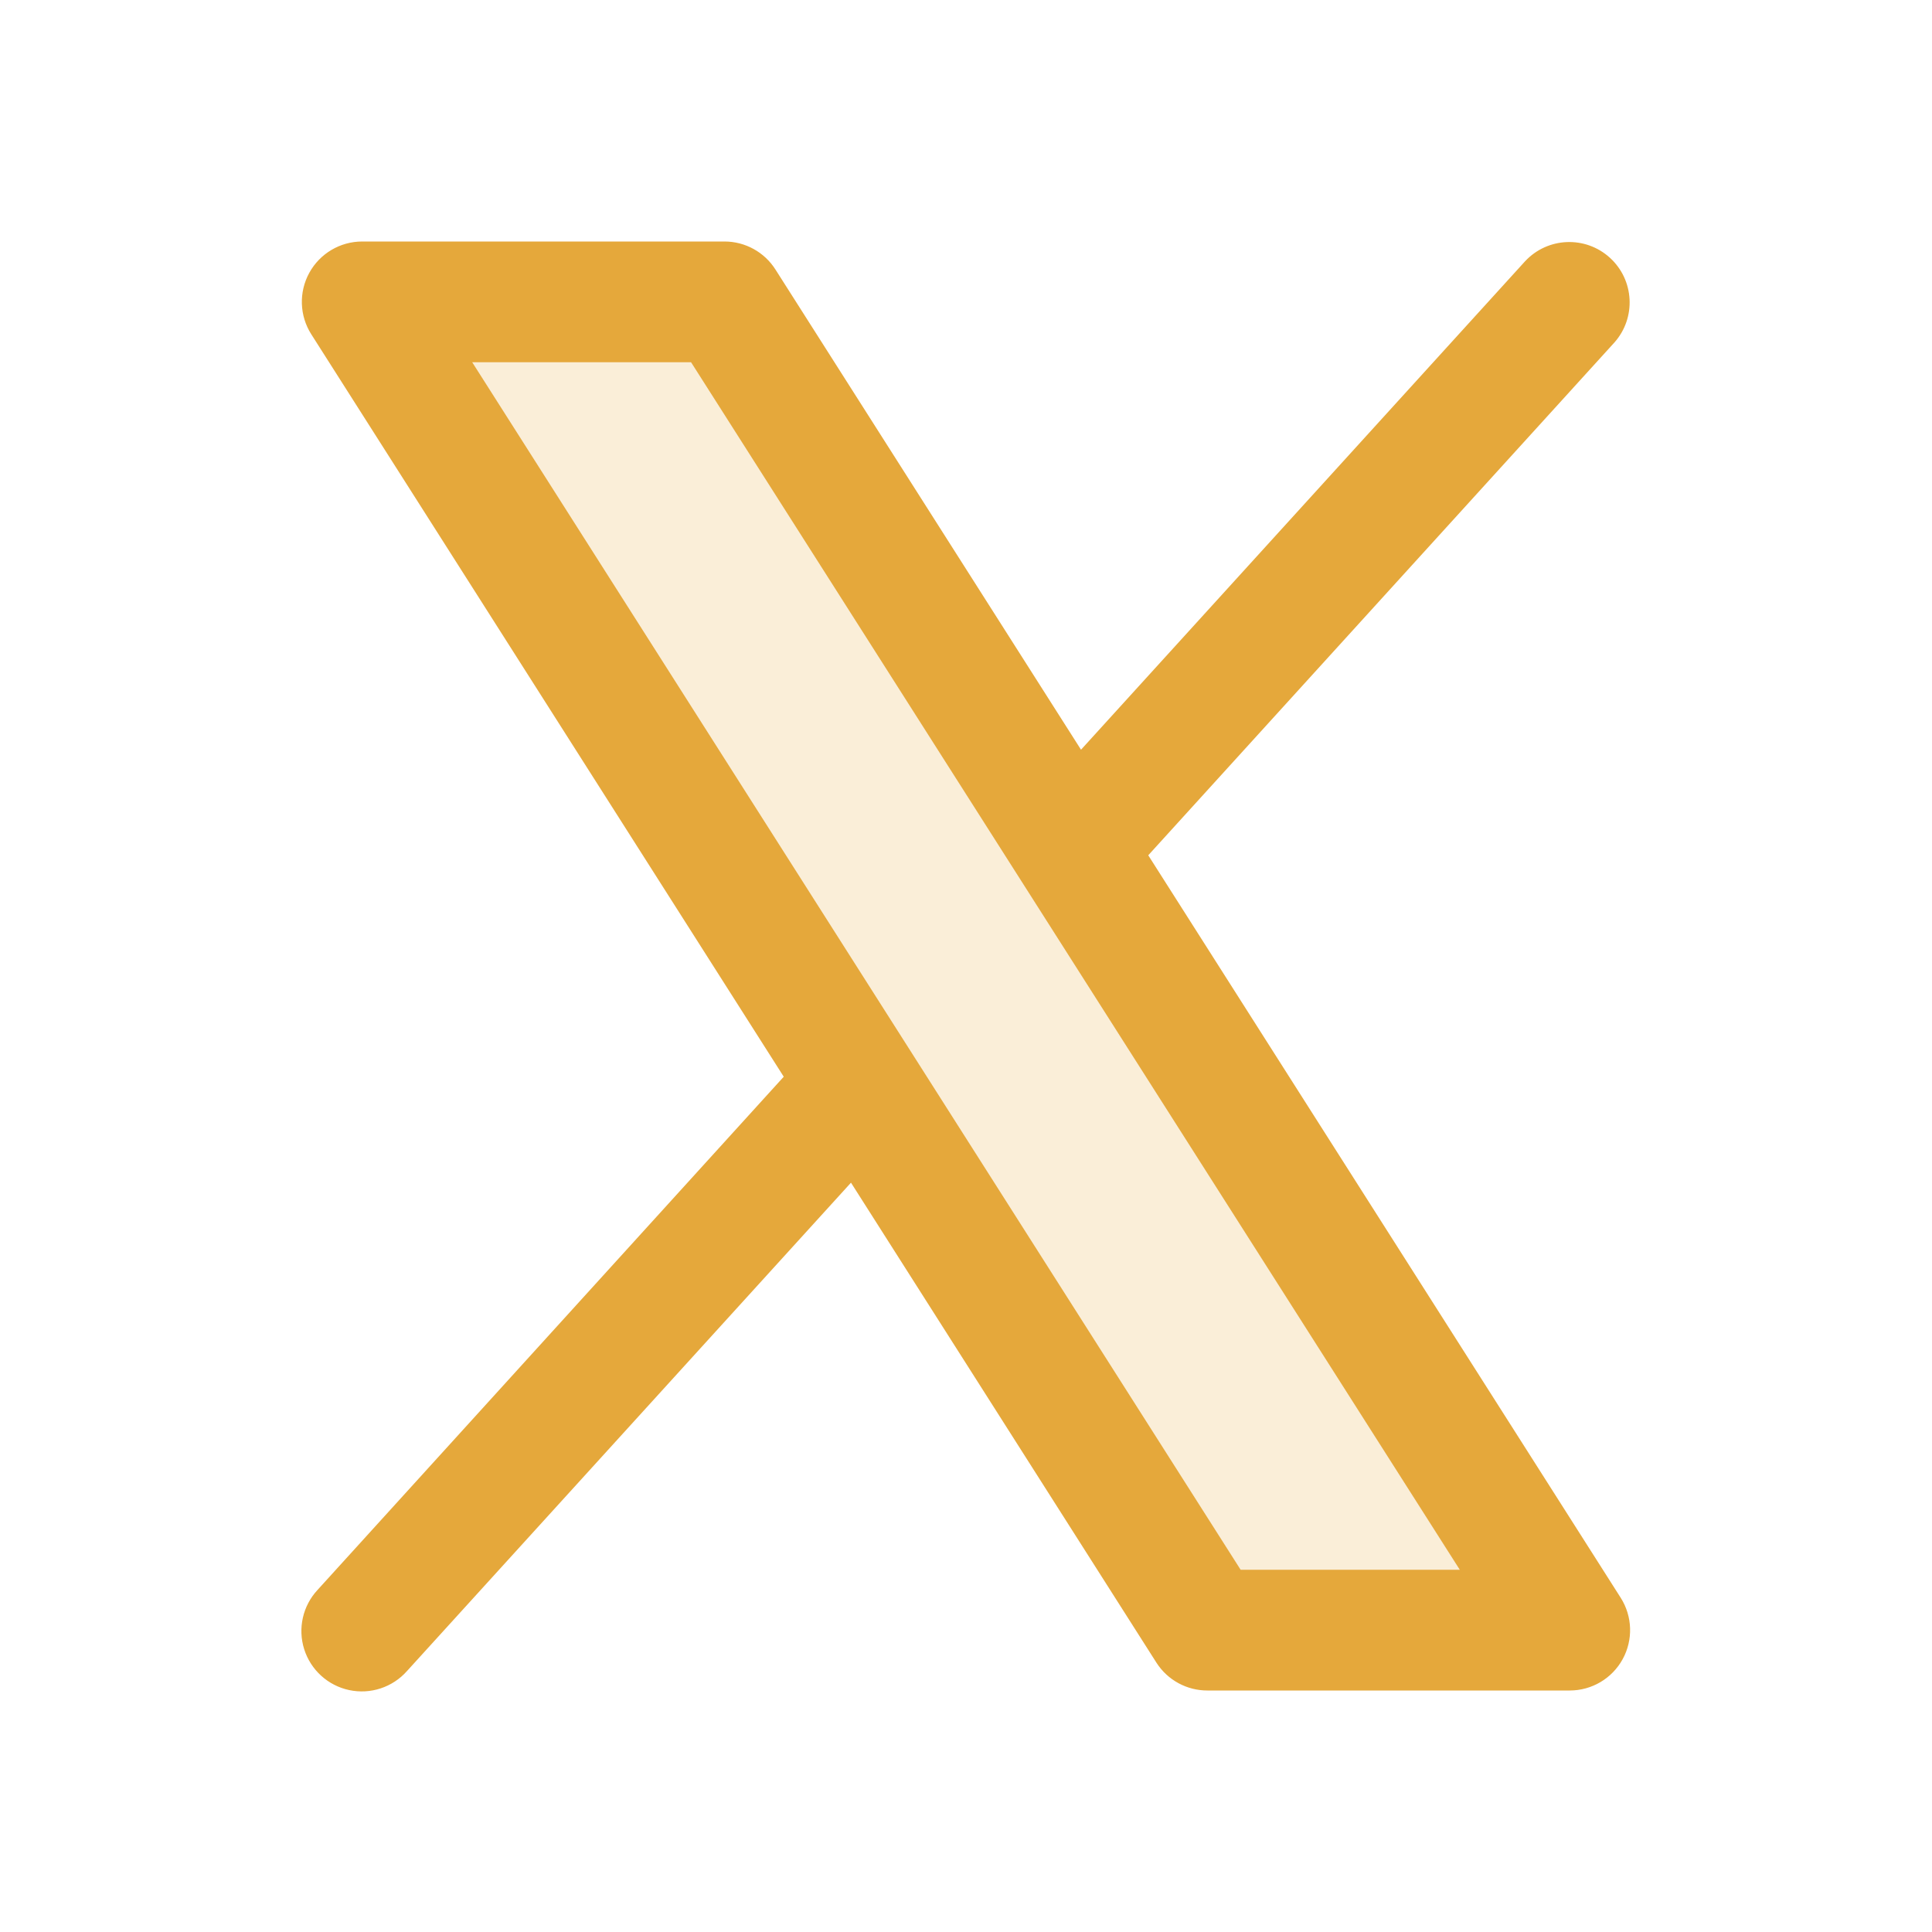
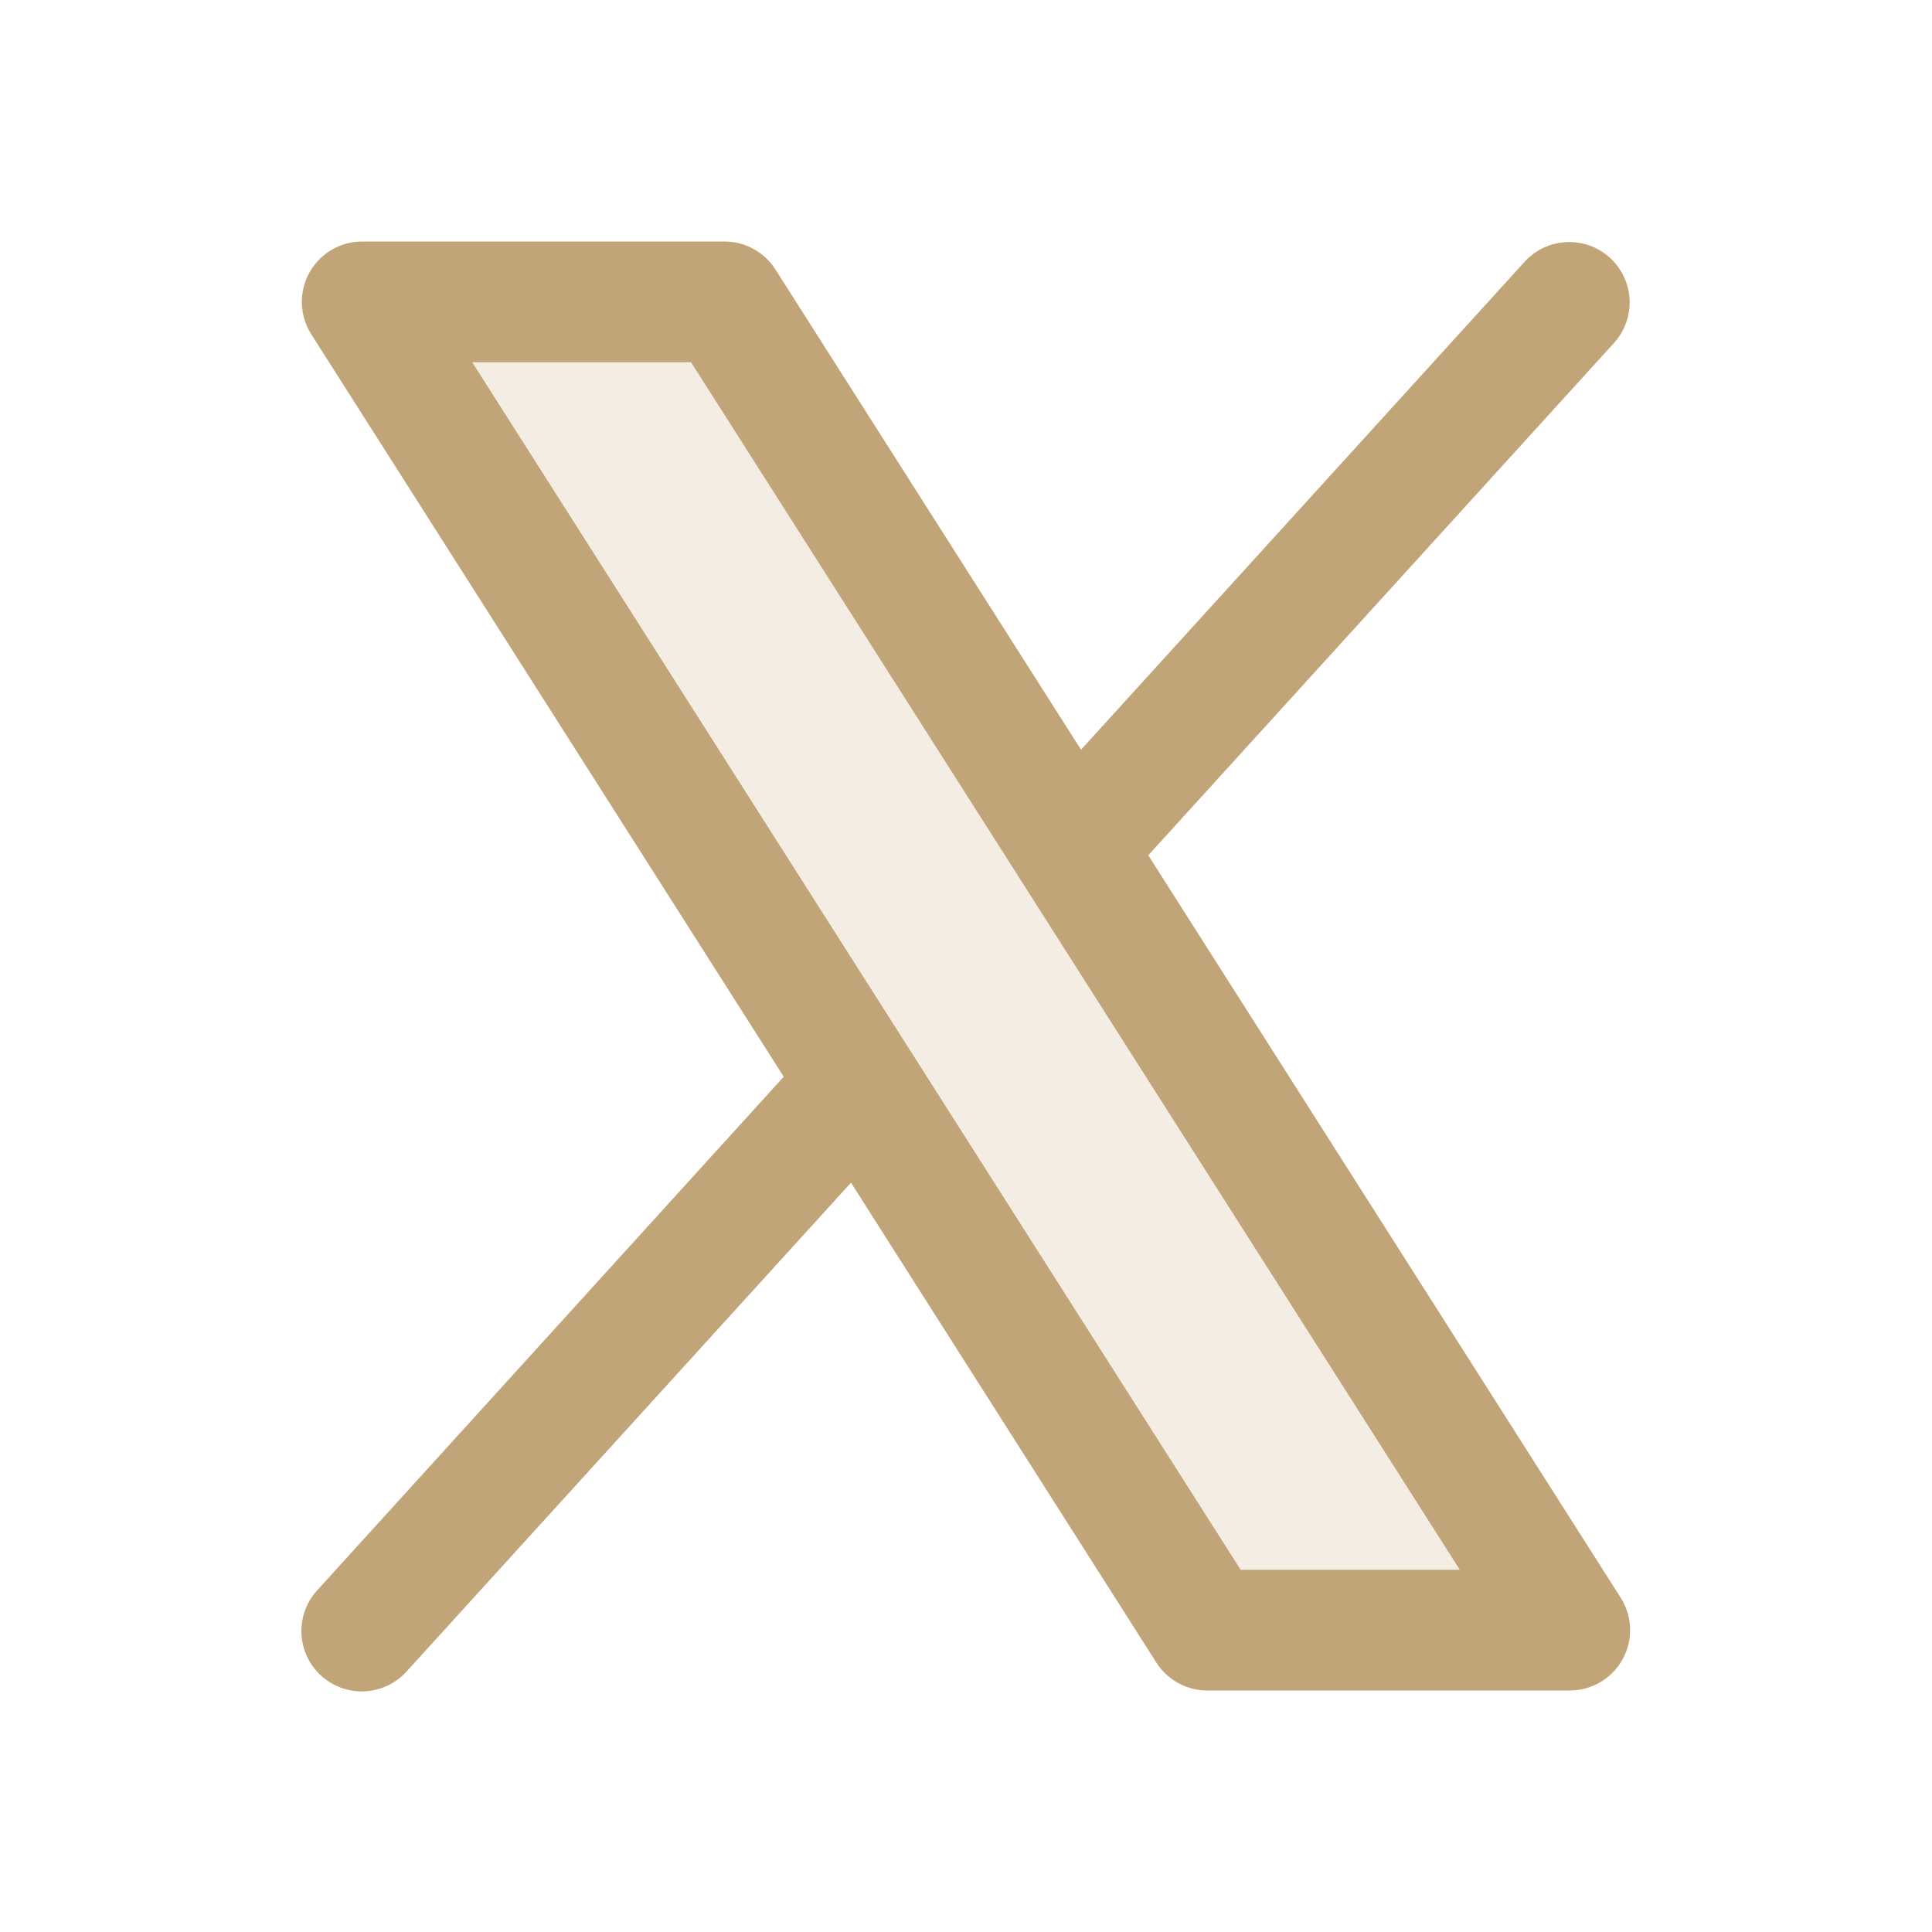
- <svg xmlns="http://www.w3.org/2000/svg" viewBox="0 0 256 256" fill="#E5A83B">
+ <svg xmlns="http://www.w3.org/2000/svg" viewBox="0 0 256 256" fill="#C1A478">
  <path d="M208,216H160L48,40H96Z" opacity="0.2" />
  <path d="M214.75,211.71l-62.6-98.38,61.77-67.95a8,8,0,0,0-11.84-10.76L143.24,99.34,102.75,35.71A8,8,0,0,0,96,32H48a8,8,0,0,0-6.75,12.3l62.6,98.37-61.77,68a8,8,0,1,0,11.84,10.76l58.84-64.72,40.49,63.63A8,8,0,0,0,160,224h48a8,8,0,0,0,6.75-12.29ZM164.39,208,62.57,48h29L193.43,208Z" />
</svg>
